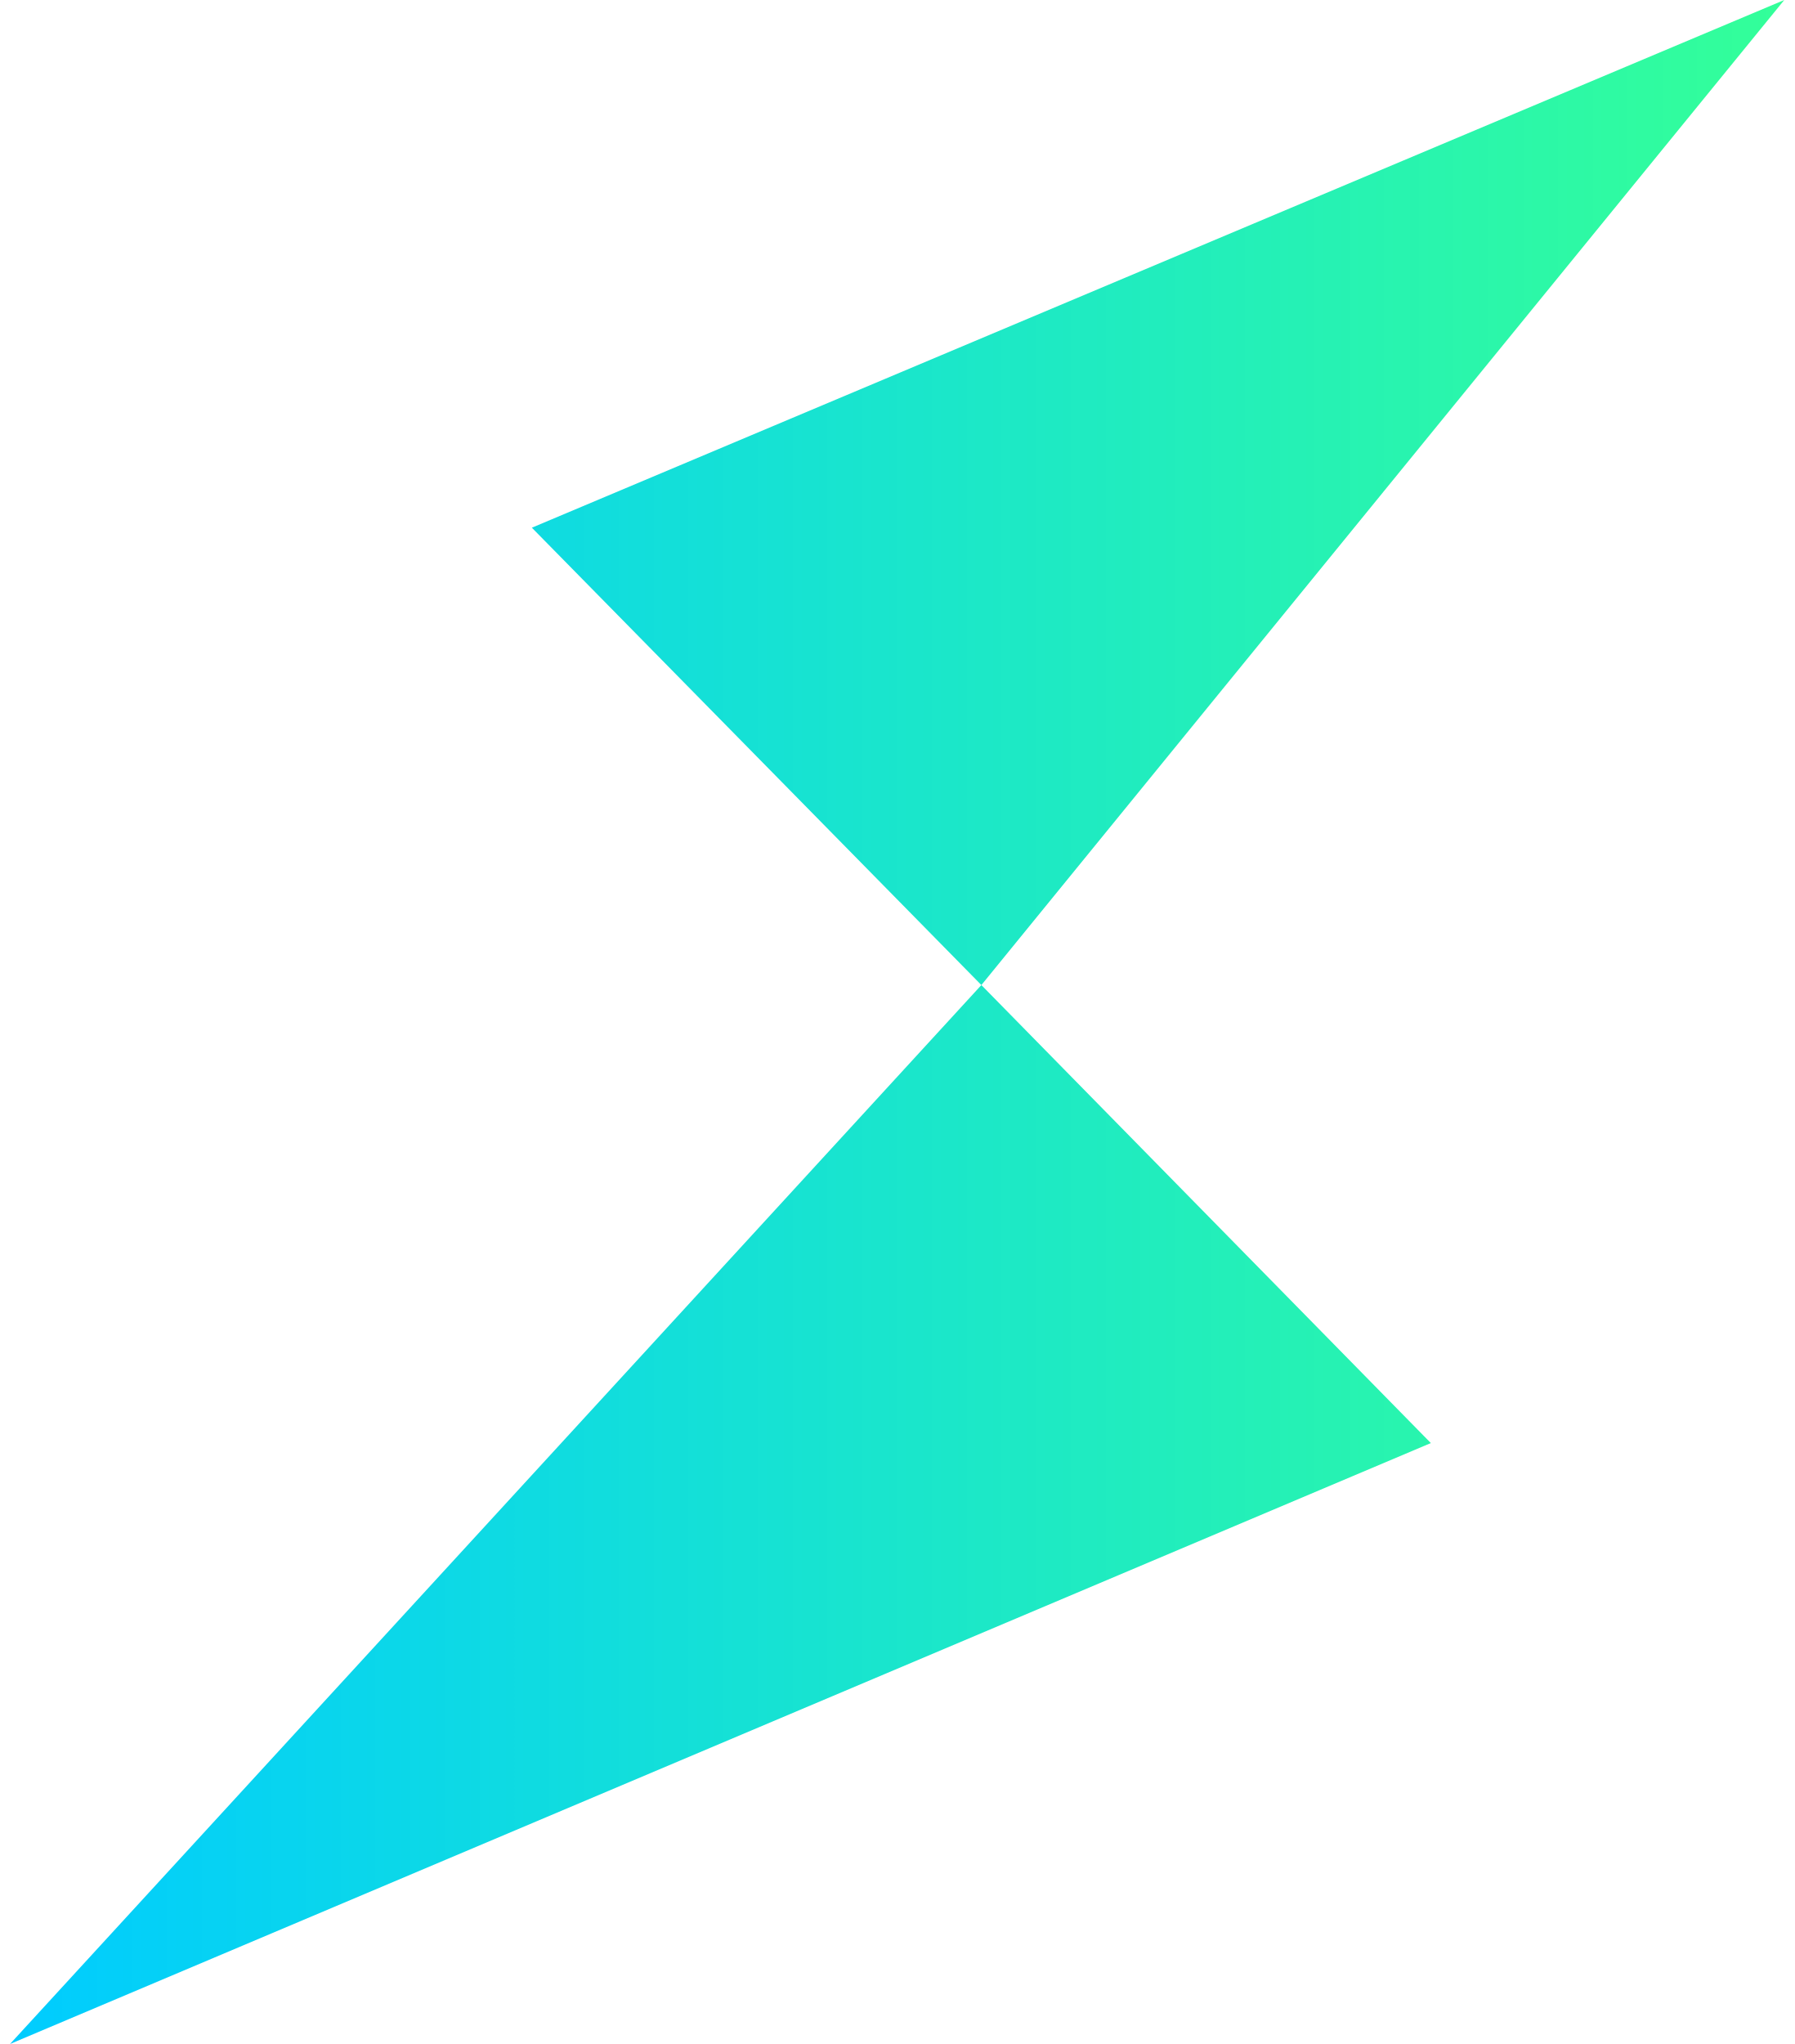
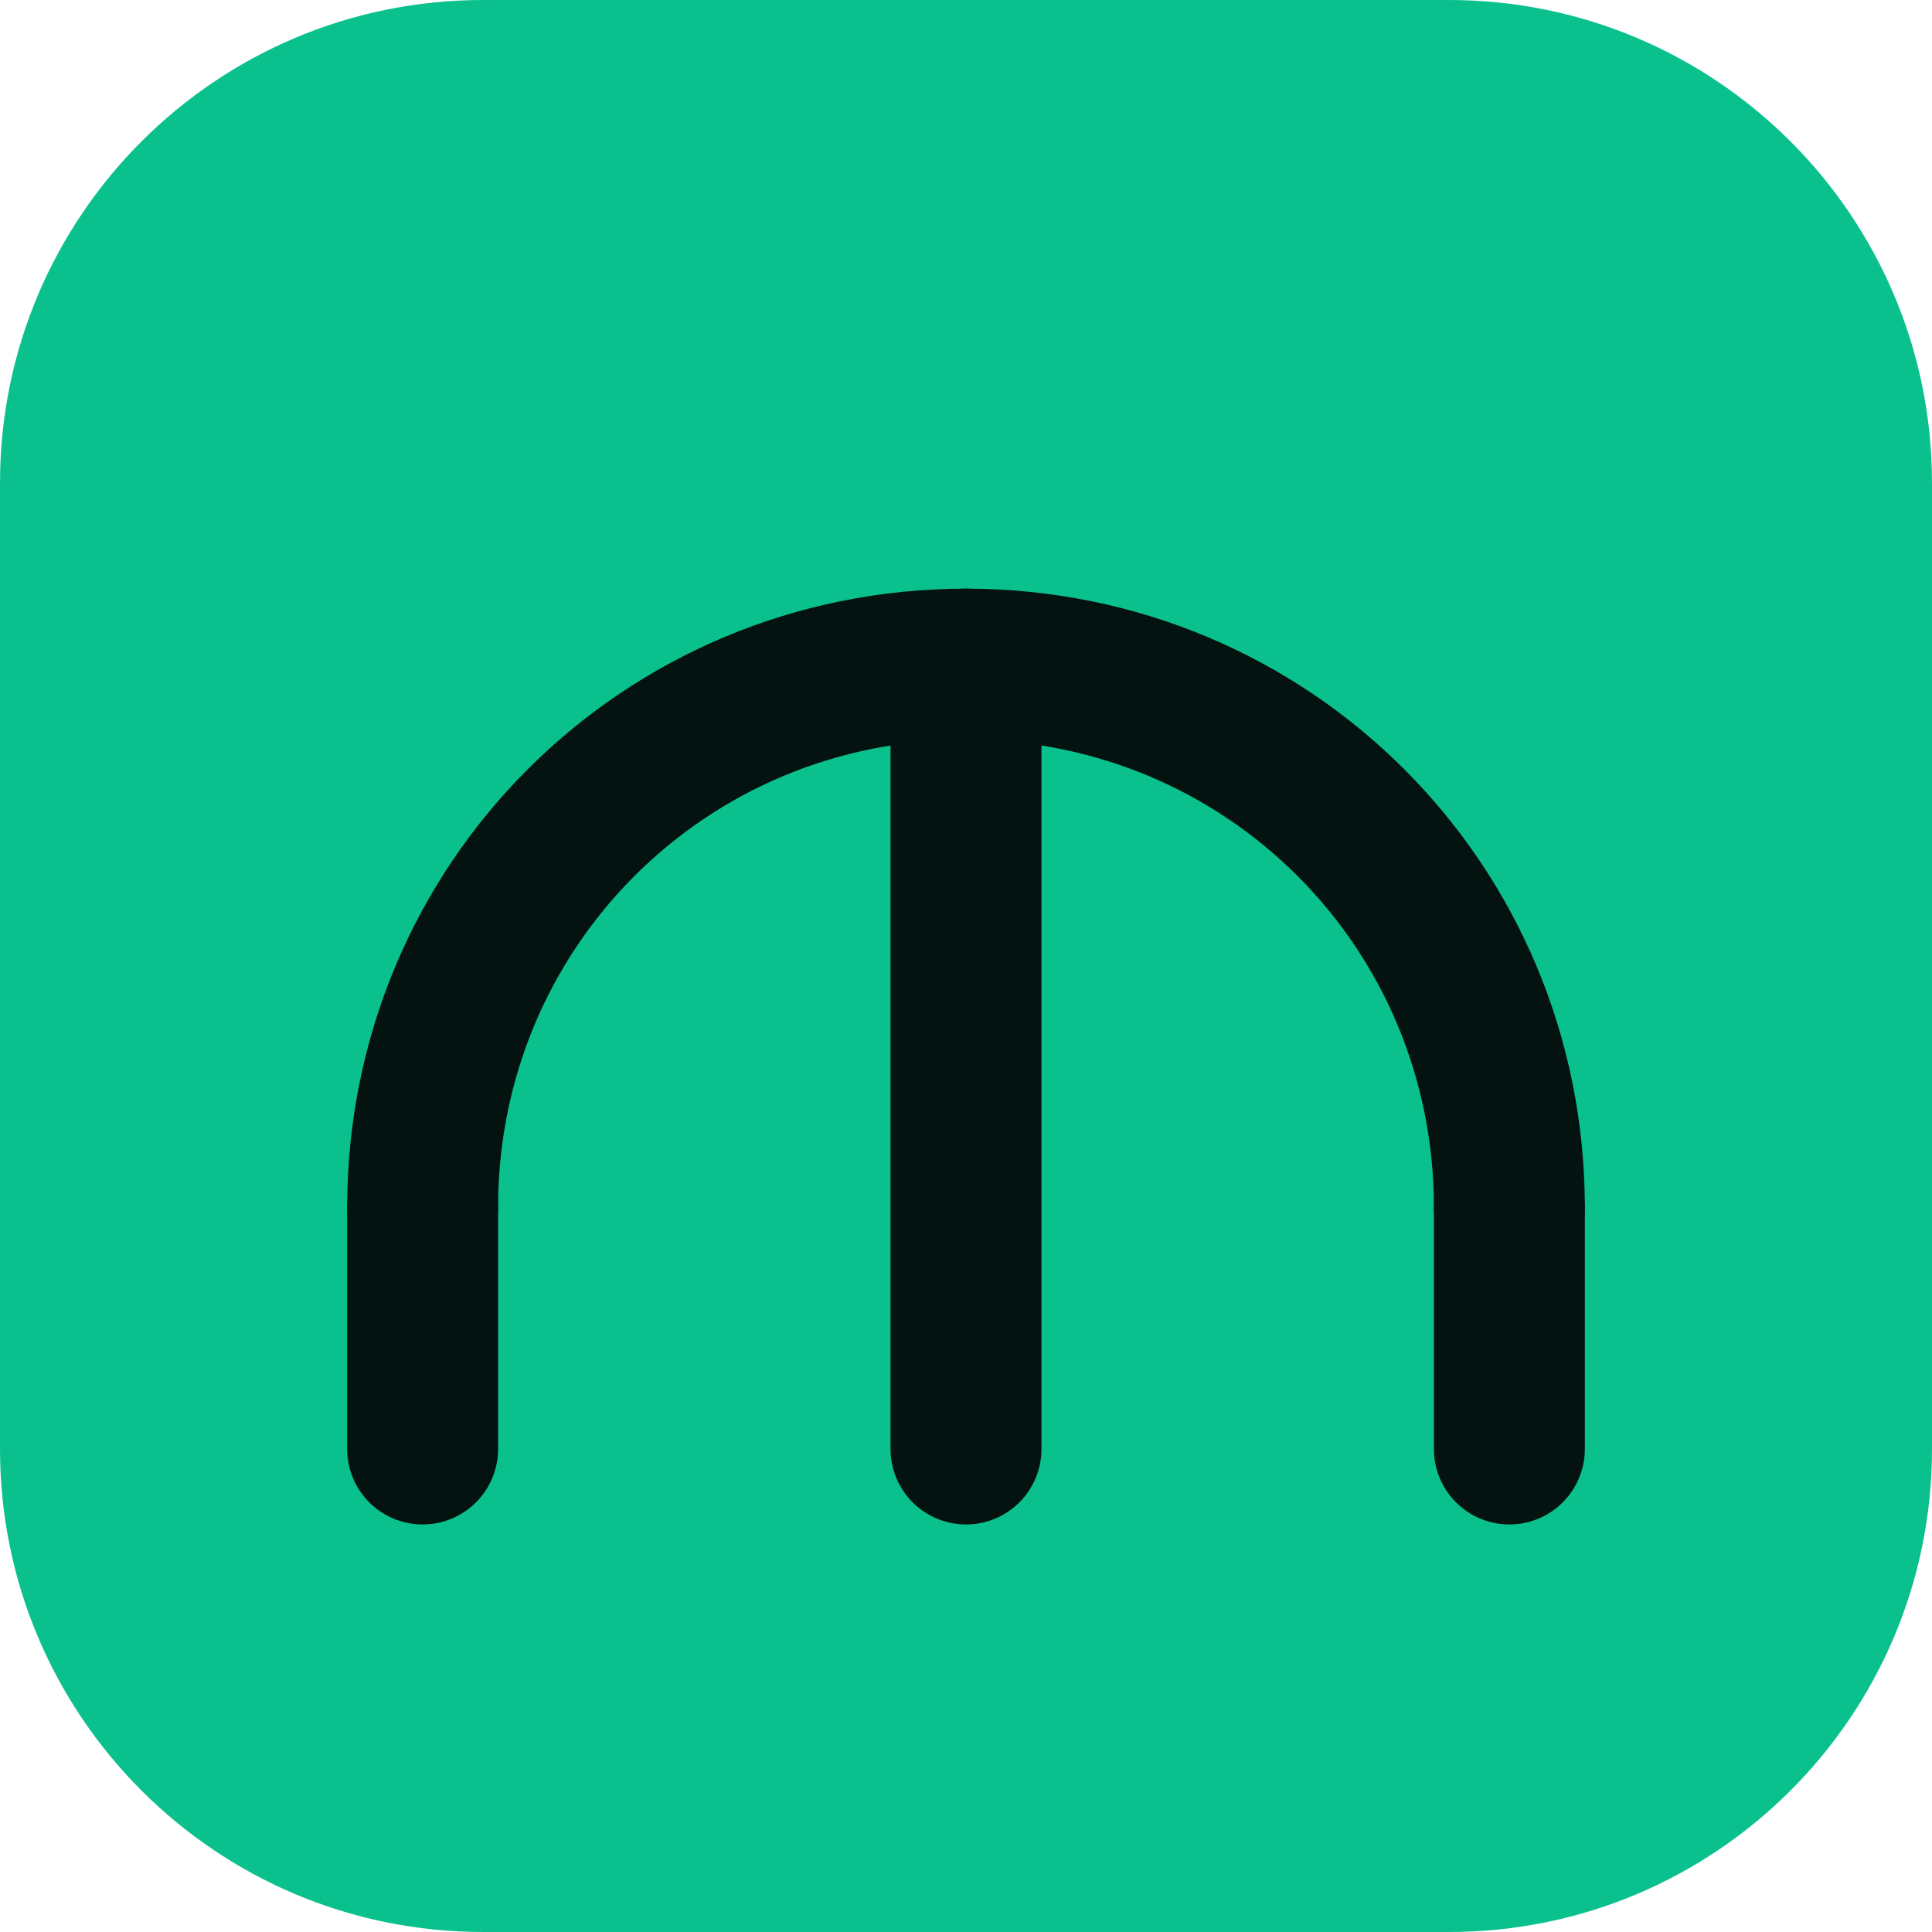
- <svg xmlns="http://www.w3.org/2000/svg" width="36" height="41" viewBox="0 0 35.598 41" fill="none">
-   <path d="M0 41L28.507 28.946L19.489 19.759L0 41ZM10.47 10.585L19.489 19.759L35.598 0L10.47 10.585Z" fill="url(#paint0_linear_logo)" />
-   <defs>
-     <linearGradient id="paint0_linear_logo" x1="0" y1="20.5" x2="35.598" y2="20.5" gradientUnits="userSpaceOnUse">
-       <stop stop-color="#00CCFF" />
-       <stop offset="1" stop-color="#33FF99" />
-     </linearGradient>
-   </defs>
+ <svg xmlns="http://www.w3.org/2000/svg" viewBox="0 0 64 64" fill="none">
+   <rect width="64" height="64" rx="16" fill="#0AC18E" />
+   <path d="M14 40c0-10 8-18 18-18s18 8 18 18" stroke="#04130F" stroke-width="5" stroke-linecap="round" />
+   <path d="M14 40v8M50 40v8M32 22v26" stroke="#04130F" stroke-width="5" stroke-linecap="round" />
</svg>
